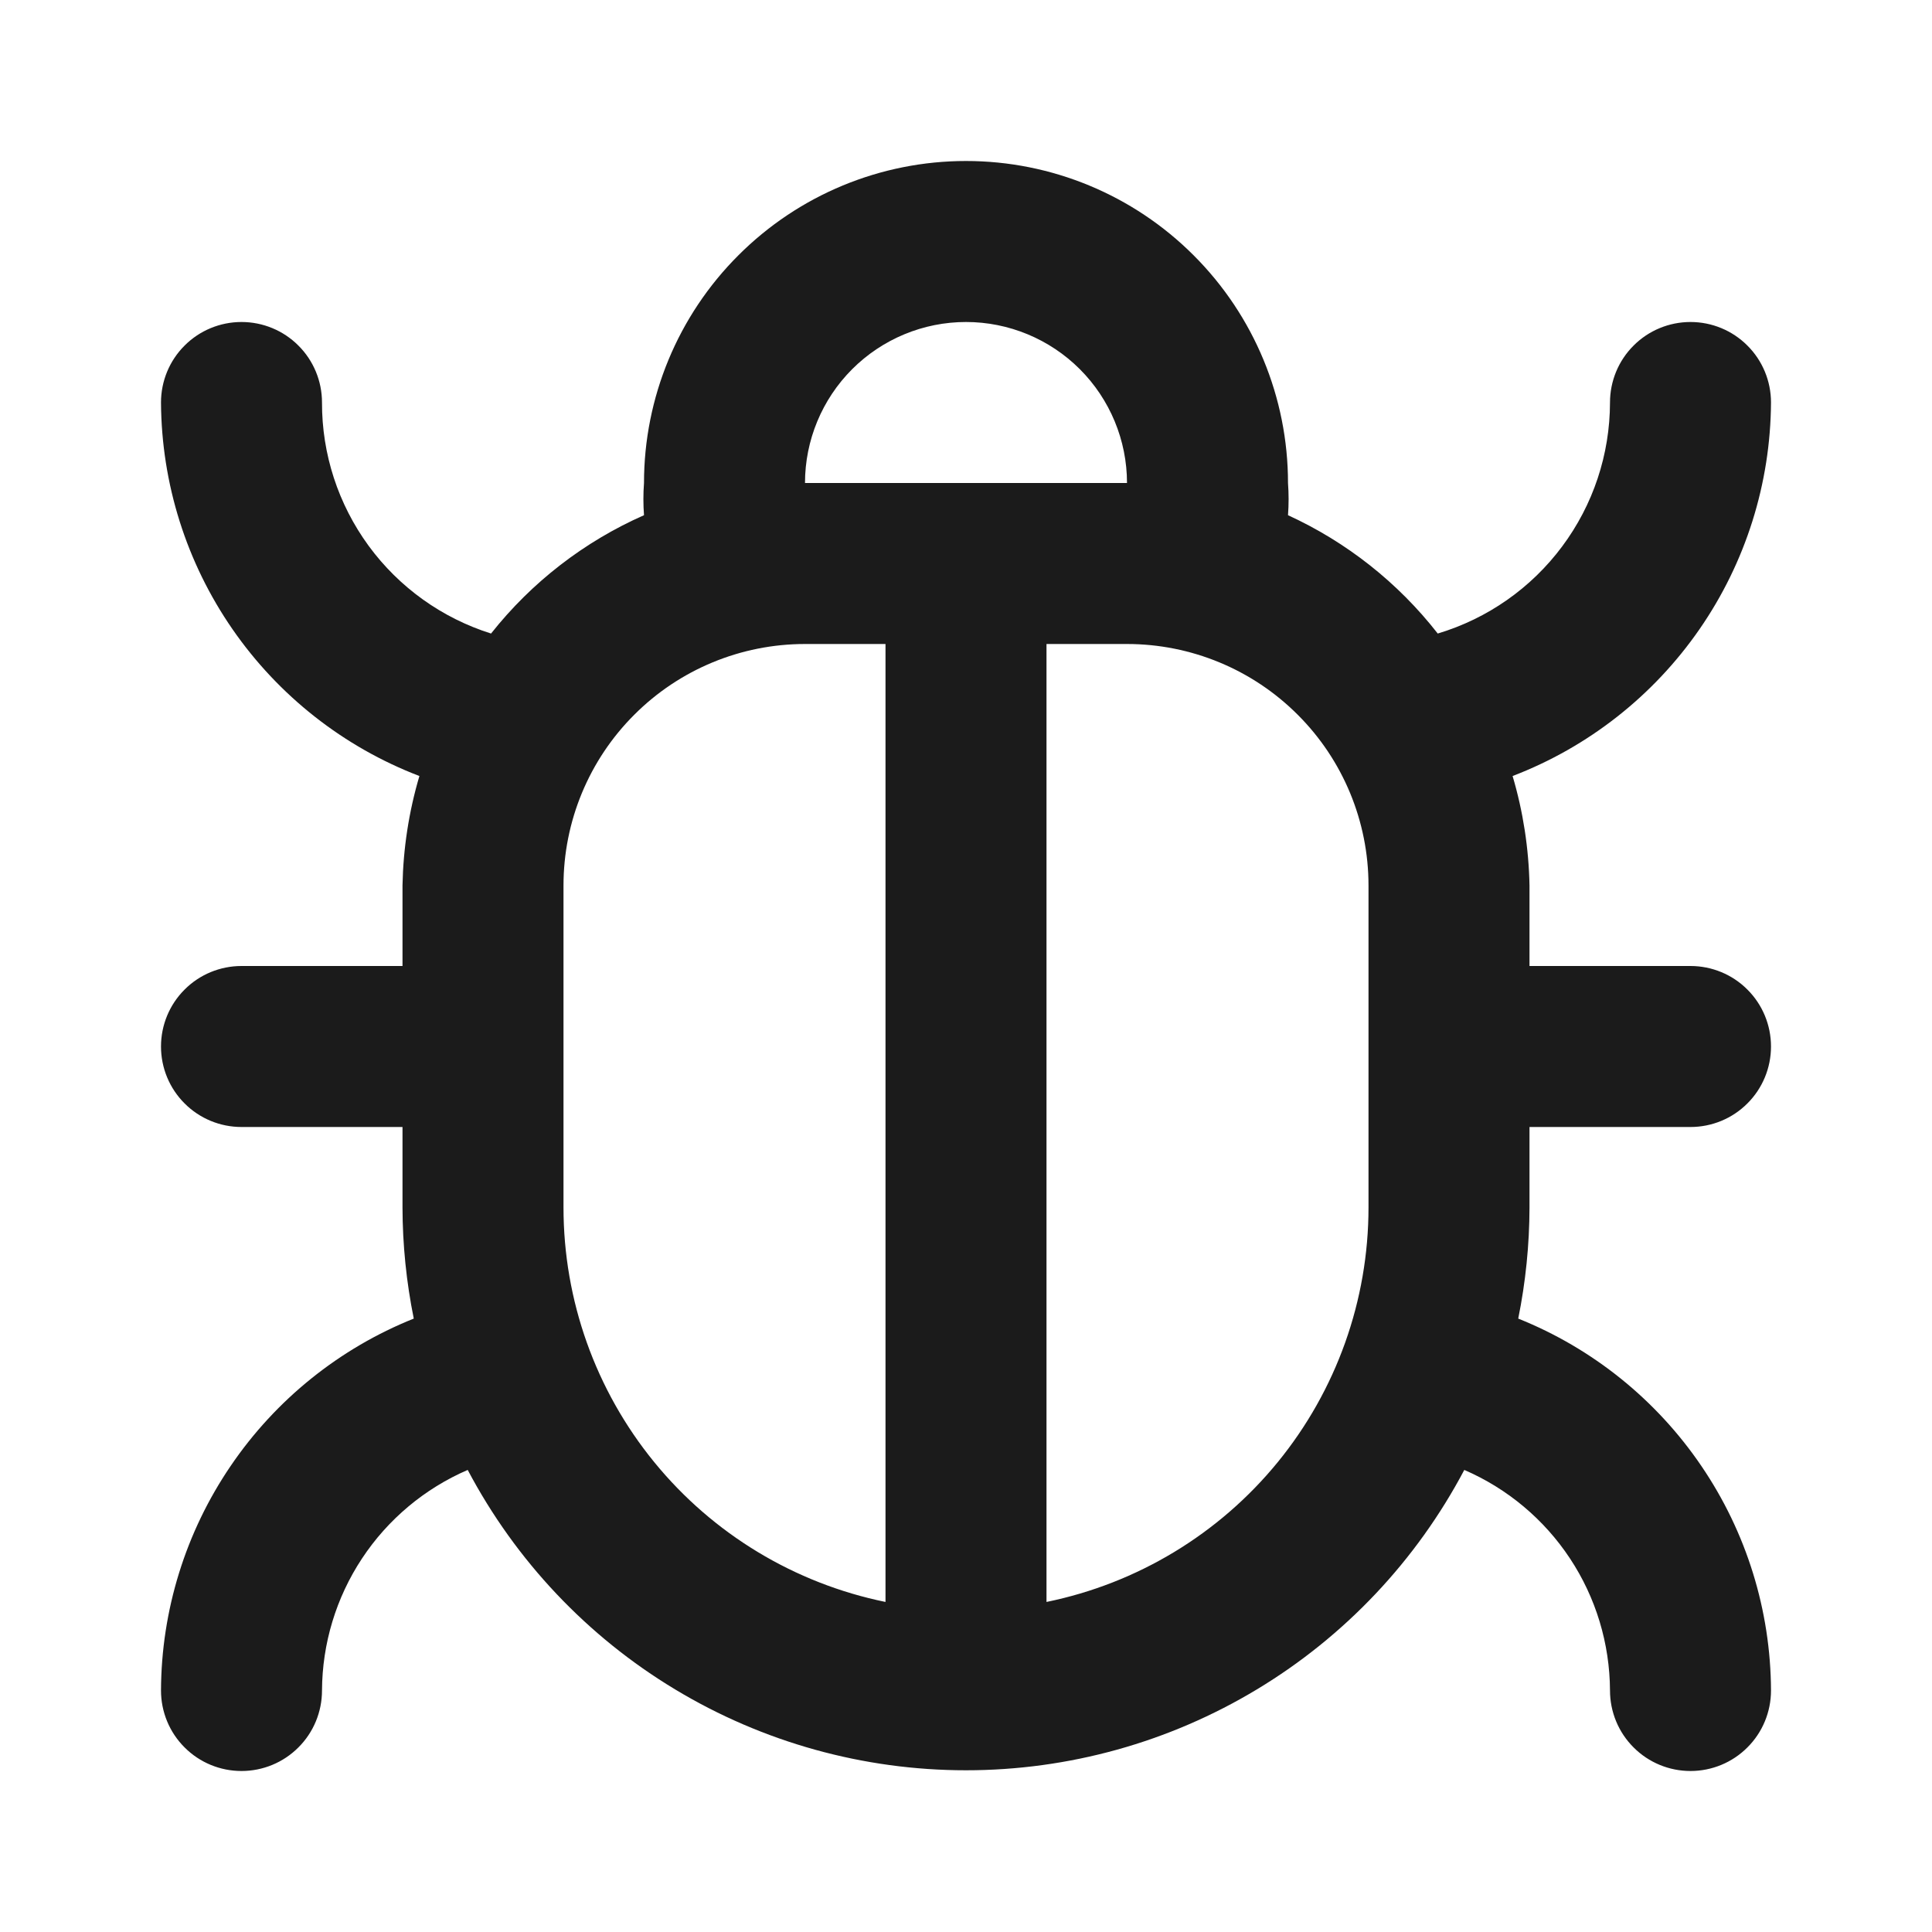
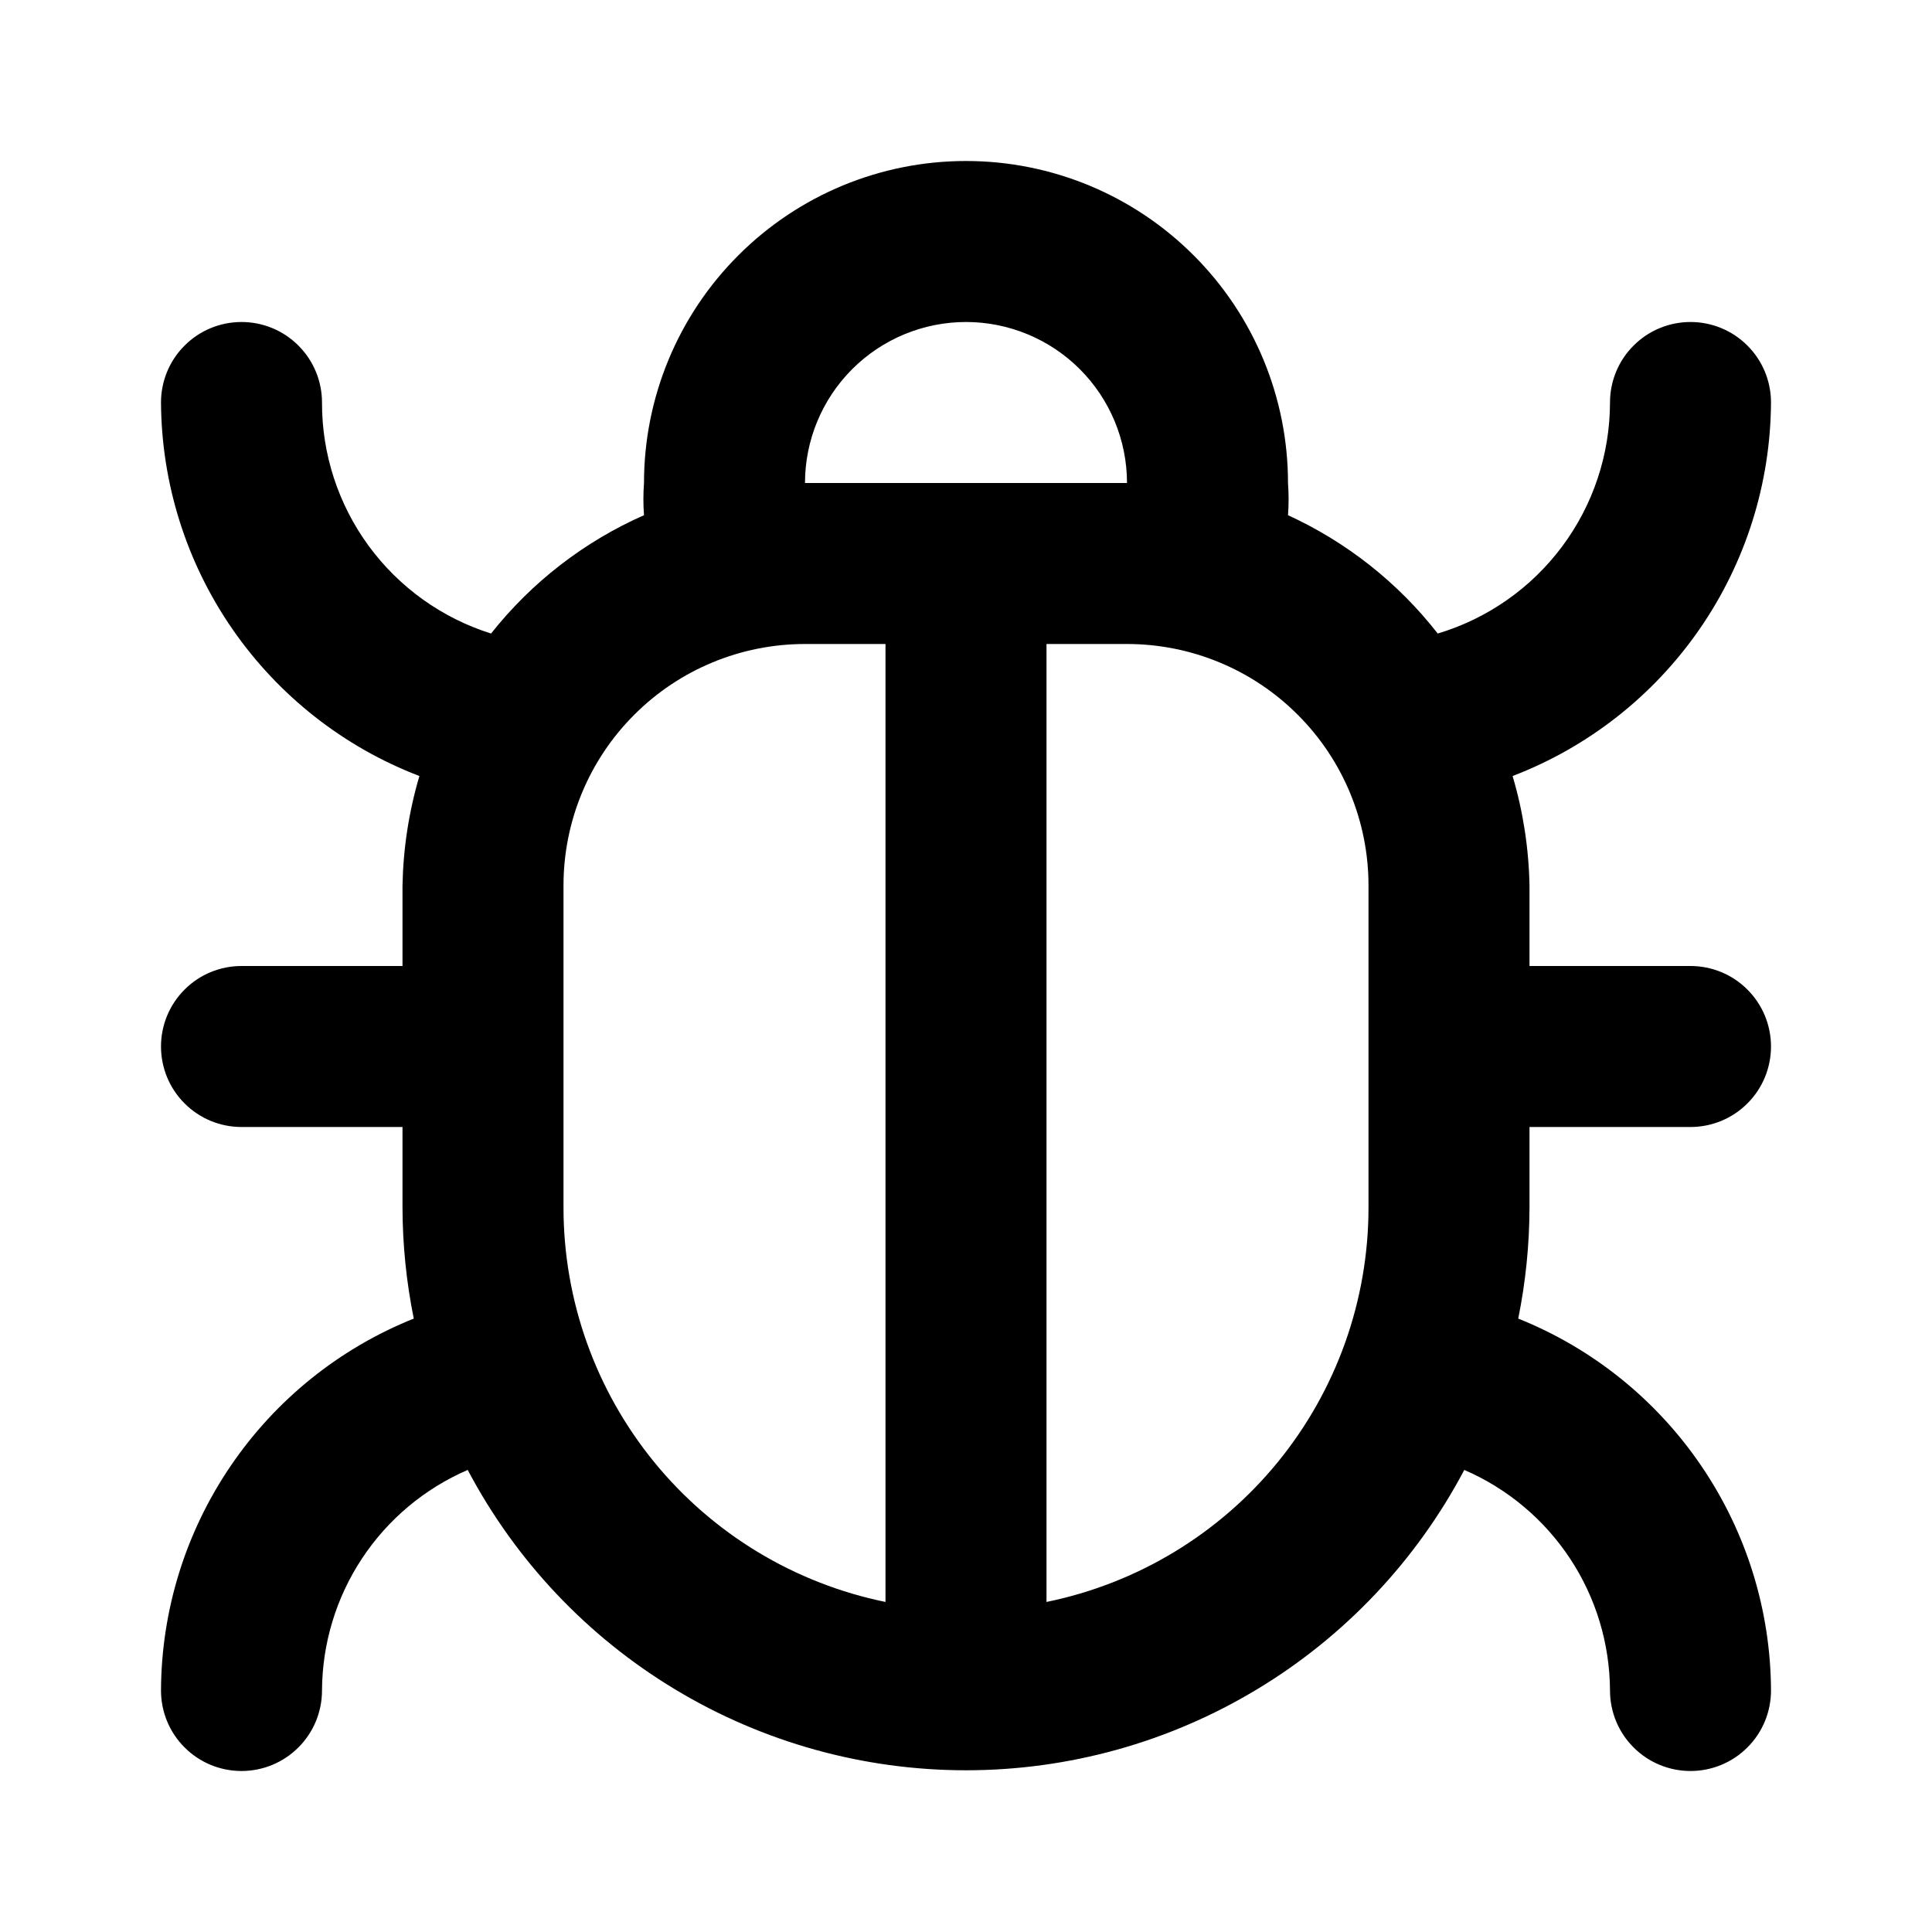
<svg xmlns="http://www.w3.org/2000/svg" width="24" height="24" viewBox="0 0 24 24" fill="none">
-   <path d="M19 14H21C21.265 14 21.52 13.895 21.707 13.707C21.895 13.52 22 13.265 22 13C22 12.735 21.895 12.48 21.707 12.293C21.52 12.105 21.265 12 21 12H19V11C18.991 10.539 18.921 10.082 18.79 9.64C19.73 9.28 20.539 8.644 21.112 7.816C21.685 6.988 21.994 6.007 22 5C22 4.735 21.895 4.48 21.707 4.293C21.52 4.105 21.265 4 21 4C20.735 4 20.48 4.105 20.293 4.293C20.105 4.48 20 4.735 20 5C19.999 5.645 19.791 6.272 19.405 6.789C19.02 7.306 18.478 7.685 17.86 7.87C17.367 7.238 16.729 6.734 16 6.4C16.01 6.267 16.01 6.133 16 6C16 4.939 15.579 3.922 14.828 3.172C14.078 2.421 13.061 2 12 2C10.939 2 9.922 2.421 9.172 3.172C8.421 3.922 8 4.939 8 6C7.99 6.133 7.99 6.267 8 6.4C7.257 6.728 6.604 7.233 6.1 7.87C5.49 7.678 4.957 7.296 4.579 6.78C4.201 6.263 3.998 5.64 4 5C4 4.735 3.895 4.48 3.707 4.293C3.52 4.105 3.265 4 3 4C2.735 4 2.48 4.105 2.293 4.293C2.105 4.48 2 4.735 2 5C2.006 6.007 2.315 6.988 2.888 7.816C3.461 8.644 4.27 9.28 5.21 9.64C5.079 10.082 5.009 10.539 5 11V12H3C2.735 12 2.48 12.105 2.293 12.293C2.105 12.48 2 12.735 2 13C2 13.265 2.105 13.52 2.293 13.707C2.48 13.895 2.735 14 3 14H5V15C5.001 15.463 5.048 15.926 5.14 16.38C4.216 16.75 3.424 17.388 2.865 18.211C2.305 19.034 2.004 20.005 2 21C2 21.265 2.105 21.52 2.293 21.707C2.48 21.895 2.735 22 3 22C3.265 22 3.52 21.895 3.707 21.707C3.895 21.52 4 21.265 4 21C4.003 20.417 4.175 19.847 4.497 19.36C4.818 18.874 5.275 18.491 5.81 18.26C6.405 19.386 7.295 20.329 8.386 20.986C9.477 21.644 10.726 21.991 12 21.991C13.274 21.991 14.523 21.644 15.614 20.986C16.705 20.329 17.595 19.386 18.19 18.26C18.725 18.491 19.182 18.874 19.503 19.36C19.825 19.847 19.997 20.417 20 21C20 21.265 20.105 21.52 20.293 21.707C20.48 21.895 20.735 22 21 22C21.265 22 21.52 21.895 21.707 21.707C21.895 21.52 22 21.265 22 21C21.996 20.005 21.695 19.034 21.135 18.211C20.576 17.388 19.784 16.75 18.86 16.38C18.952 15.926 18.999 15.463 19 15V14ZM11 19.9C9.871 19.669 8.856 19.056 8.127 18.163C7.398 17.27 7 16.153 7 15V11C7 10.204 7.316 9.441 7.879 8.879C8.441 8.316 9.204 8 10 8H11V19.9ZM10 6C10 5.47 10.211 4.961 10.586 4.586C10.961 4.211 11.47 4 12 4C12.53 4 13.039 4.211 13.414 4.586C13.789 4.961 14 5.47 14 6H10ZM17 15C17 16.153 16.602 17.27 15.873 18.163C15.144 19.056 14.129 19.669 13 19.9V8H14C14.796 8 15.559 8.316 16.121 8.879C16.684 9.441 17 10.204 17 11V15Z" fill="#1B1B1B" />
+   <path d="M19 14H21C21.265 14 21.52 13.895 21.707 13.707C21.895 13.52 22 13.265 22 13C22 12.735 21.895 12.48 21.707 12.293C21.52 12.105 21.265 12 21 12H19V11C18.991 10.539 18.921 10.082 18.79 9.64C19.73 9.28 20.539 8.644 21.112 7.816C21.685 6.988 21.994 6.007 22 5C22 4.735 21.895 4.48 21.707 4.293C21.52 4.105 21.265 4 21 4C20.735 4 20.48 4.105 20.293 4.293C20.105 4.48 20 4.735 20 5C19.999 5.645 19.791 6.272 19.405 6.789C19.02 7.306 18.478 7.685 17.86 7.87C17.367 7.238 16.729 6.734 16 6.4C16.01 6.267 16.01 6.133 16 6C16 4.939 15.579 3.922 14.828 3.172C14.078 2.421 13.061 2 12 2C10.939 2 9.922 2.421 9.172 3.172C8.421 3.922 8 4.939 8 6C7.99 6.133 7.99 6.267 8 6.4C7.257 6.728 6.604 7.233 6.1 7.87C5.49 7.678 4.957 7.296 4.579 6.78C4.201 6.263 3.998 5.64 4 5C4 4.735 3.895 4.48 3.707 4.293C3.52 4.105 3.265 4 3 4C2.735 4 2.48 4.105 2.293 4.293C2.105 4.48 2 4.735 2 5C2.006 6.007 2.315 6.988 2.888 7.816C3.461 8.644 4.27 9.28 5.21 9.64C5.079 10.082 5.009 10.539 5 11V12H3C2.735 12 2.48 12.105 2.293 12.293C2.105 12.48 2 12.735 2 13C2 13.265 2.105 13.52 2.293 13.707C2.48 13.895 2.735 14 3 14H5V15C5.001 15.463 5.048 15.926 5.14 16.38C4.216 16.75 3.424 17.388 2.865 18.211C2.305 19.034 2.004 20.005 2 21C2 21.265 2.105 21.52 2.293 21.707C2.48 21.895 2.735 22 3 22C3.265 22 3.52 21.895 3.707 21.707C3.895 21.52 4 21.265 4 21C4.003 20.417 4.175 19.847 4.497 19.36C4.818 18.874 5.275 18.491 5.81 18.26C6.405 19.386 7.295 20.329 8.386 20.986C9.477 21.644 10.726 21.991 12 21.991C13.274 21.991 14.523 21.644 15.614 20.986C16.705 20.329 17.595 19.386 18.19 18.26C18.725 18.491 19.182 18.874 19.503 19.36C19.825 19.847 19.997 20.417 20 21C20 21.265 20.105 21.52 20.293 21.707C20.48 21.895 20.735 22 21 22C21.265 22 21.52 21.895 21.707 21.707C21.895 21.52 22 21.265 22 21C21.996 20.005 21.695 19.034 21.135 18.211C20.576 17.388 19.784 16.75 18.86 16.38C18.952 15.926 18.999 15.463 19 15V14ZM11 19.9C9.871 19.669 8.856 19.056 8.127 18.163C7.398 17.27 7 16.153 7 15V11C7 10.204 7.316 9.441 7.879 8.879C8.441 8.316 9.204 8 10 8H11V19.9ZM10 6C10 5.47 10.211 4.961 10.586 4.586C10.961 4.211 11.47 4 12 4C12.53 4 13.039 4.211 13.414 4.586C13.789 4.961 14 5.47 14 6H10ZM17 15C17 16.153 16.602 17.27 15.873 18.163C15.144 19.056 14.129 19.669 13 19.9V8H14C14.796 8 15.559 8.316 16.121 8.879C16.684 9.441 17 10.204 17 11V15Z" fill="#000" />
</svg>
